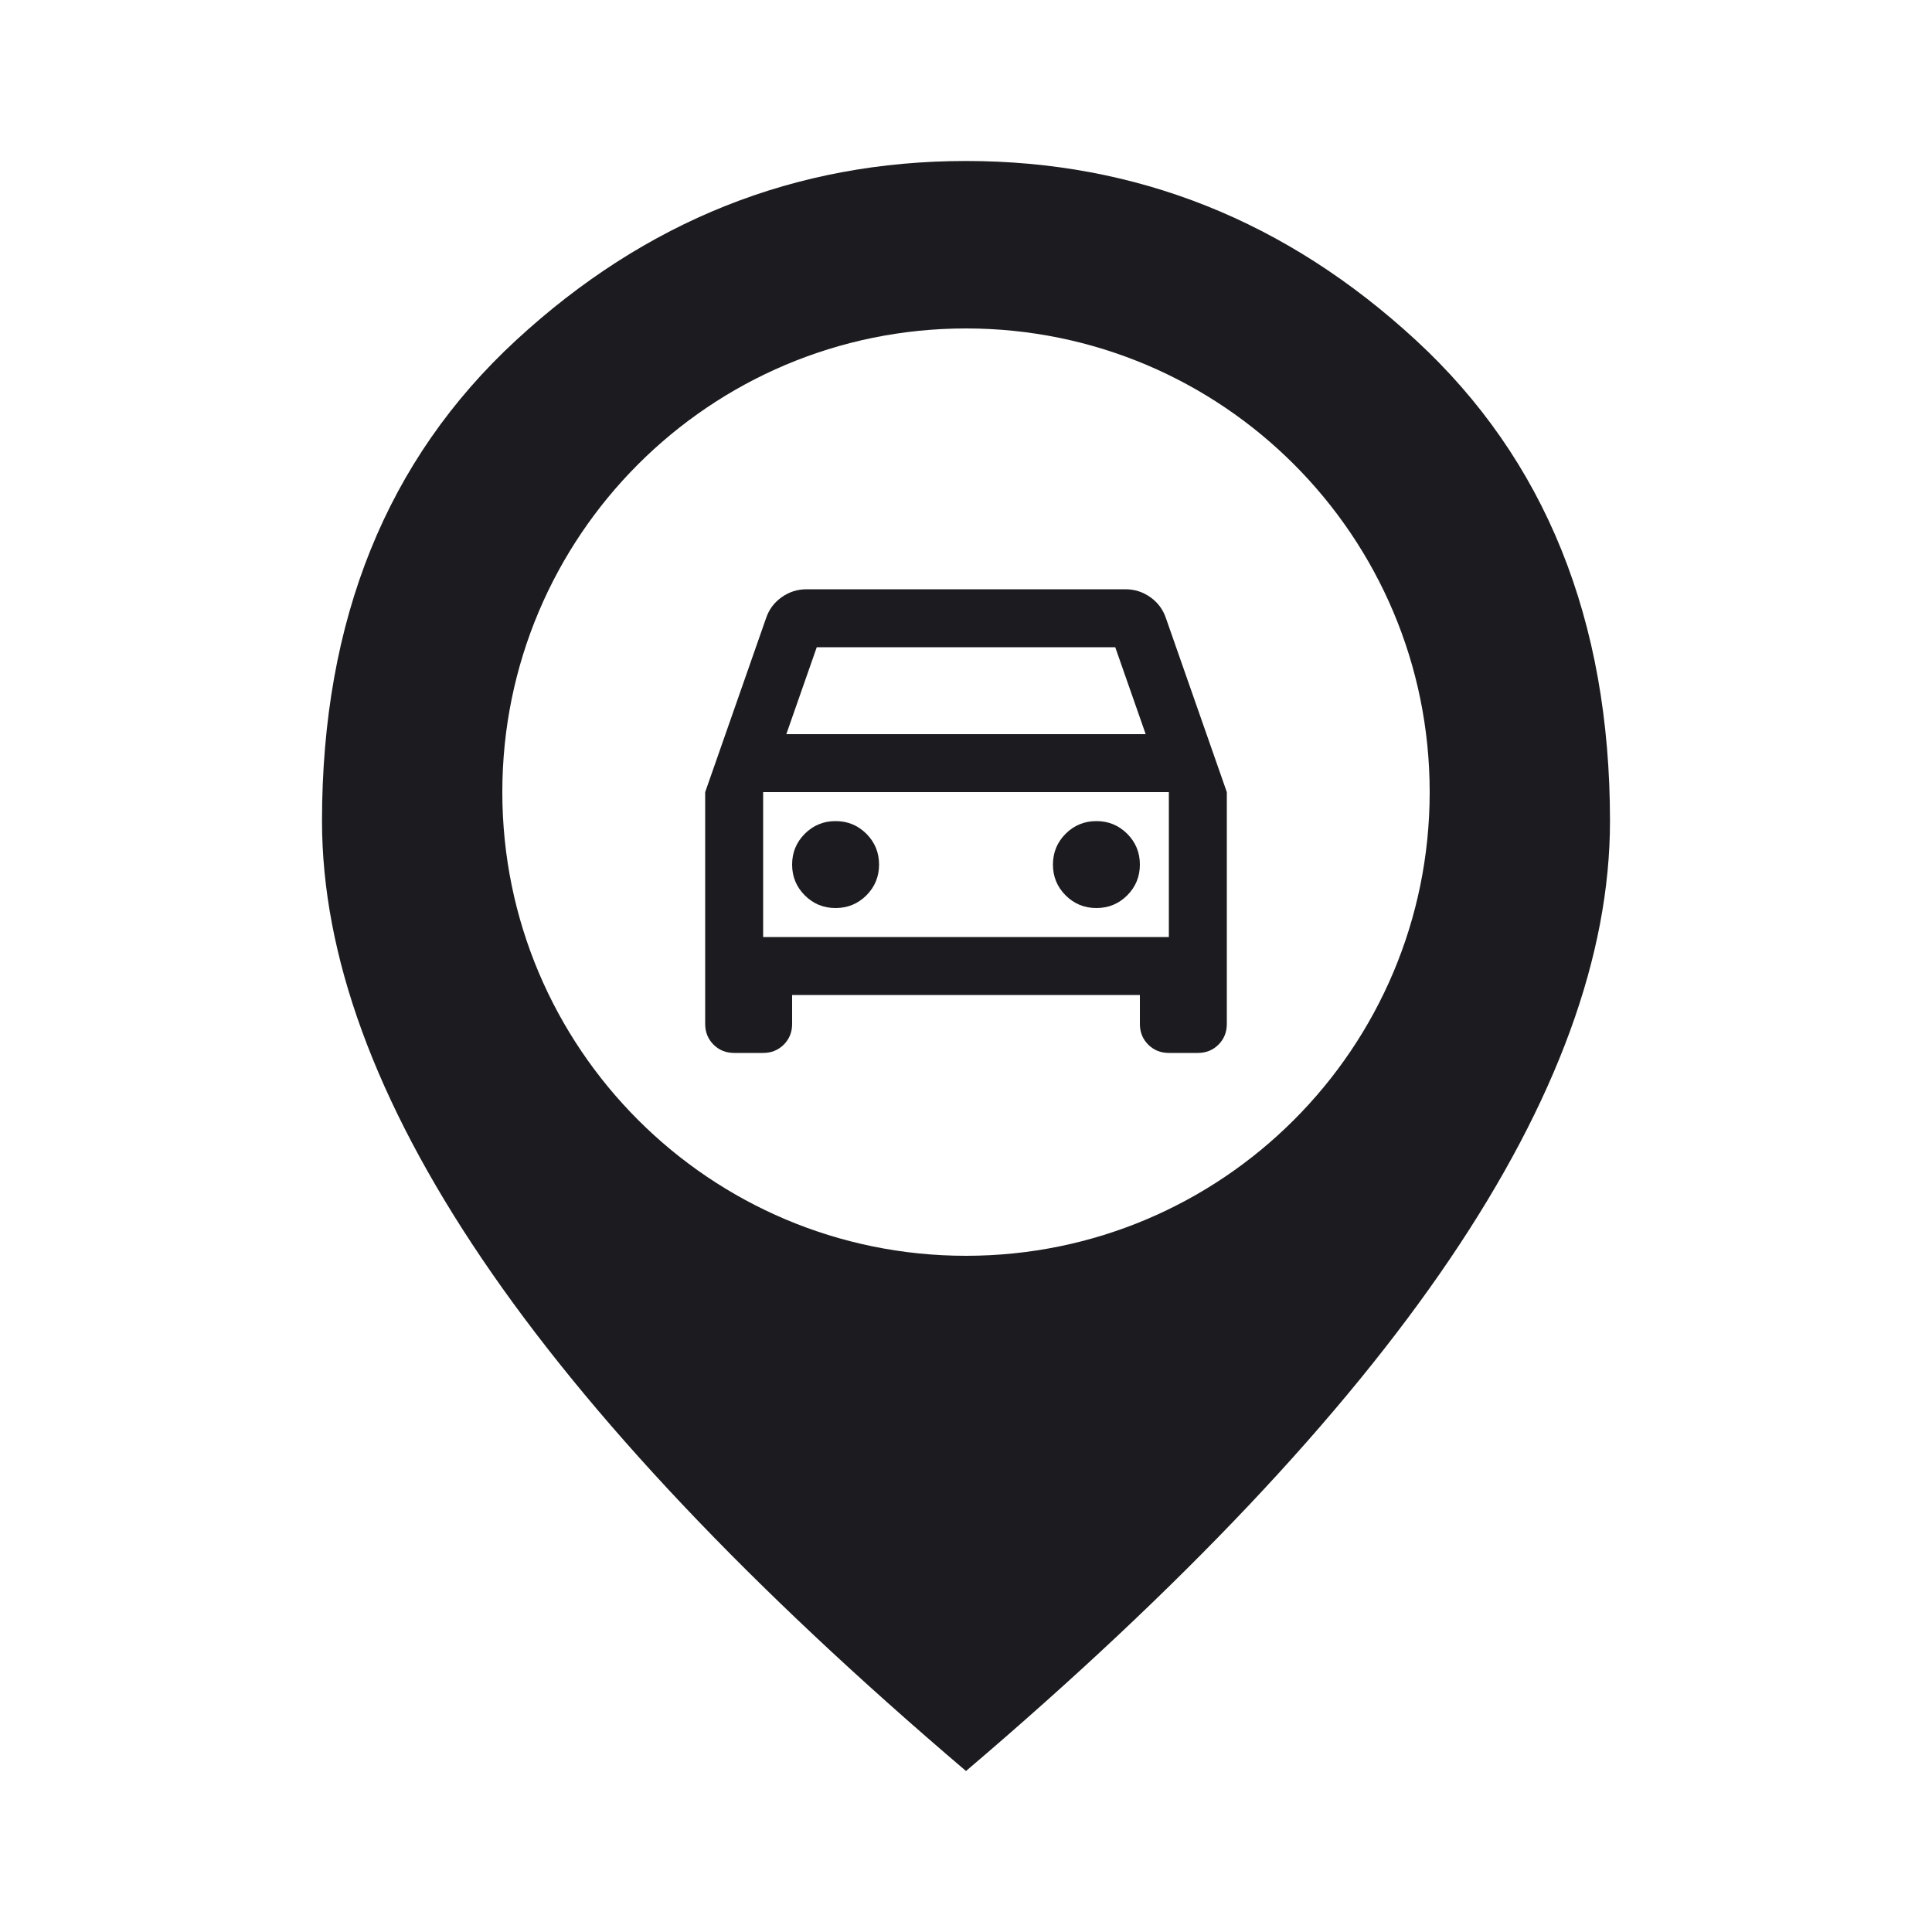
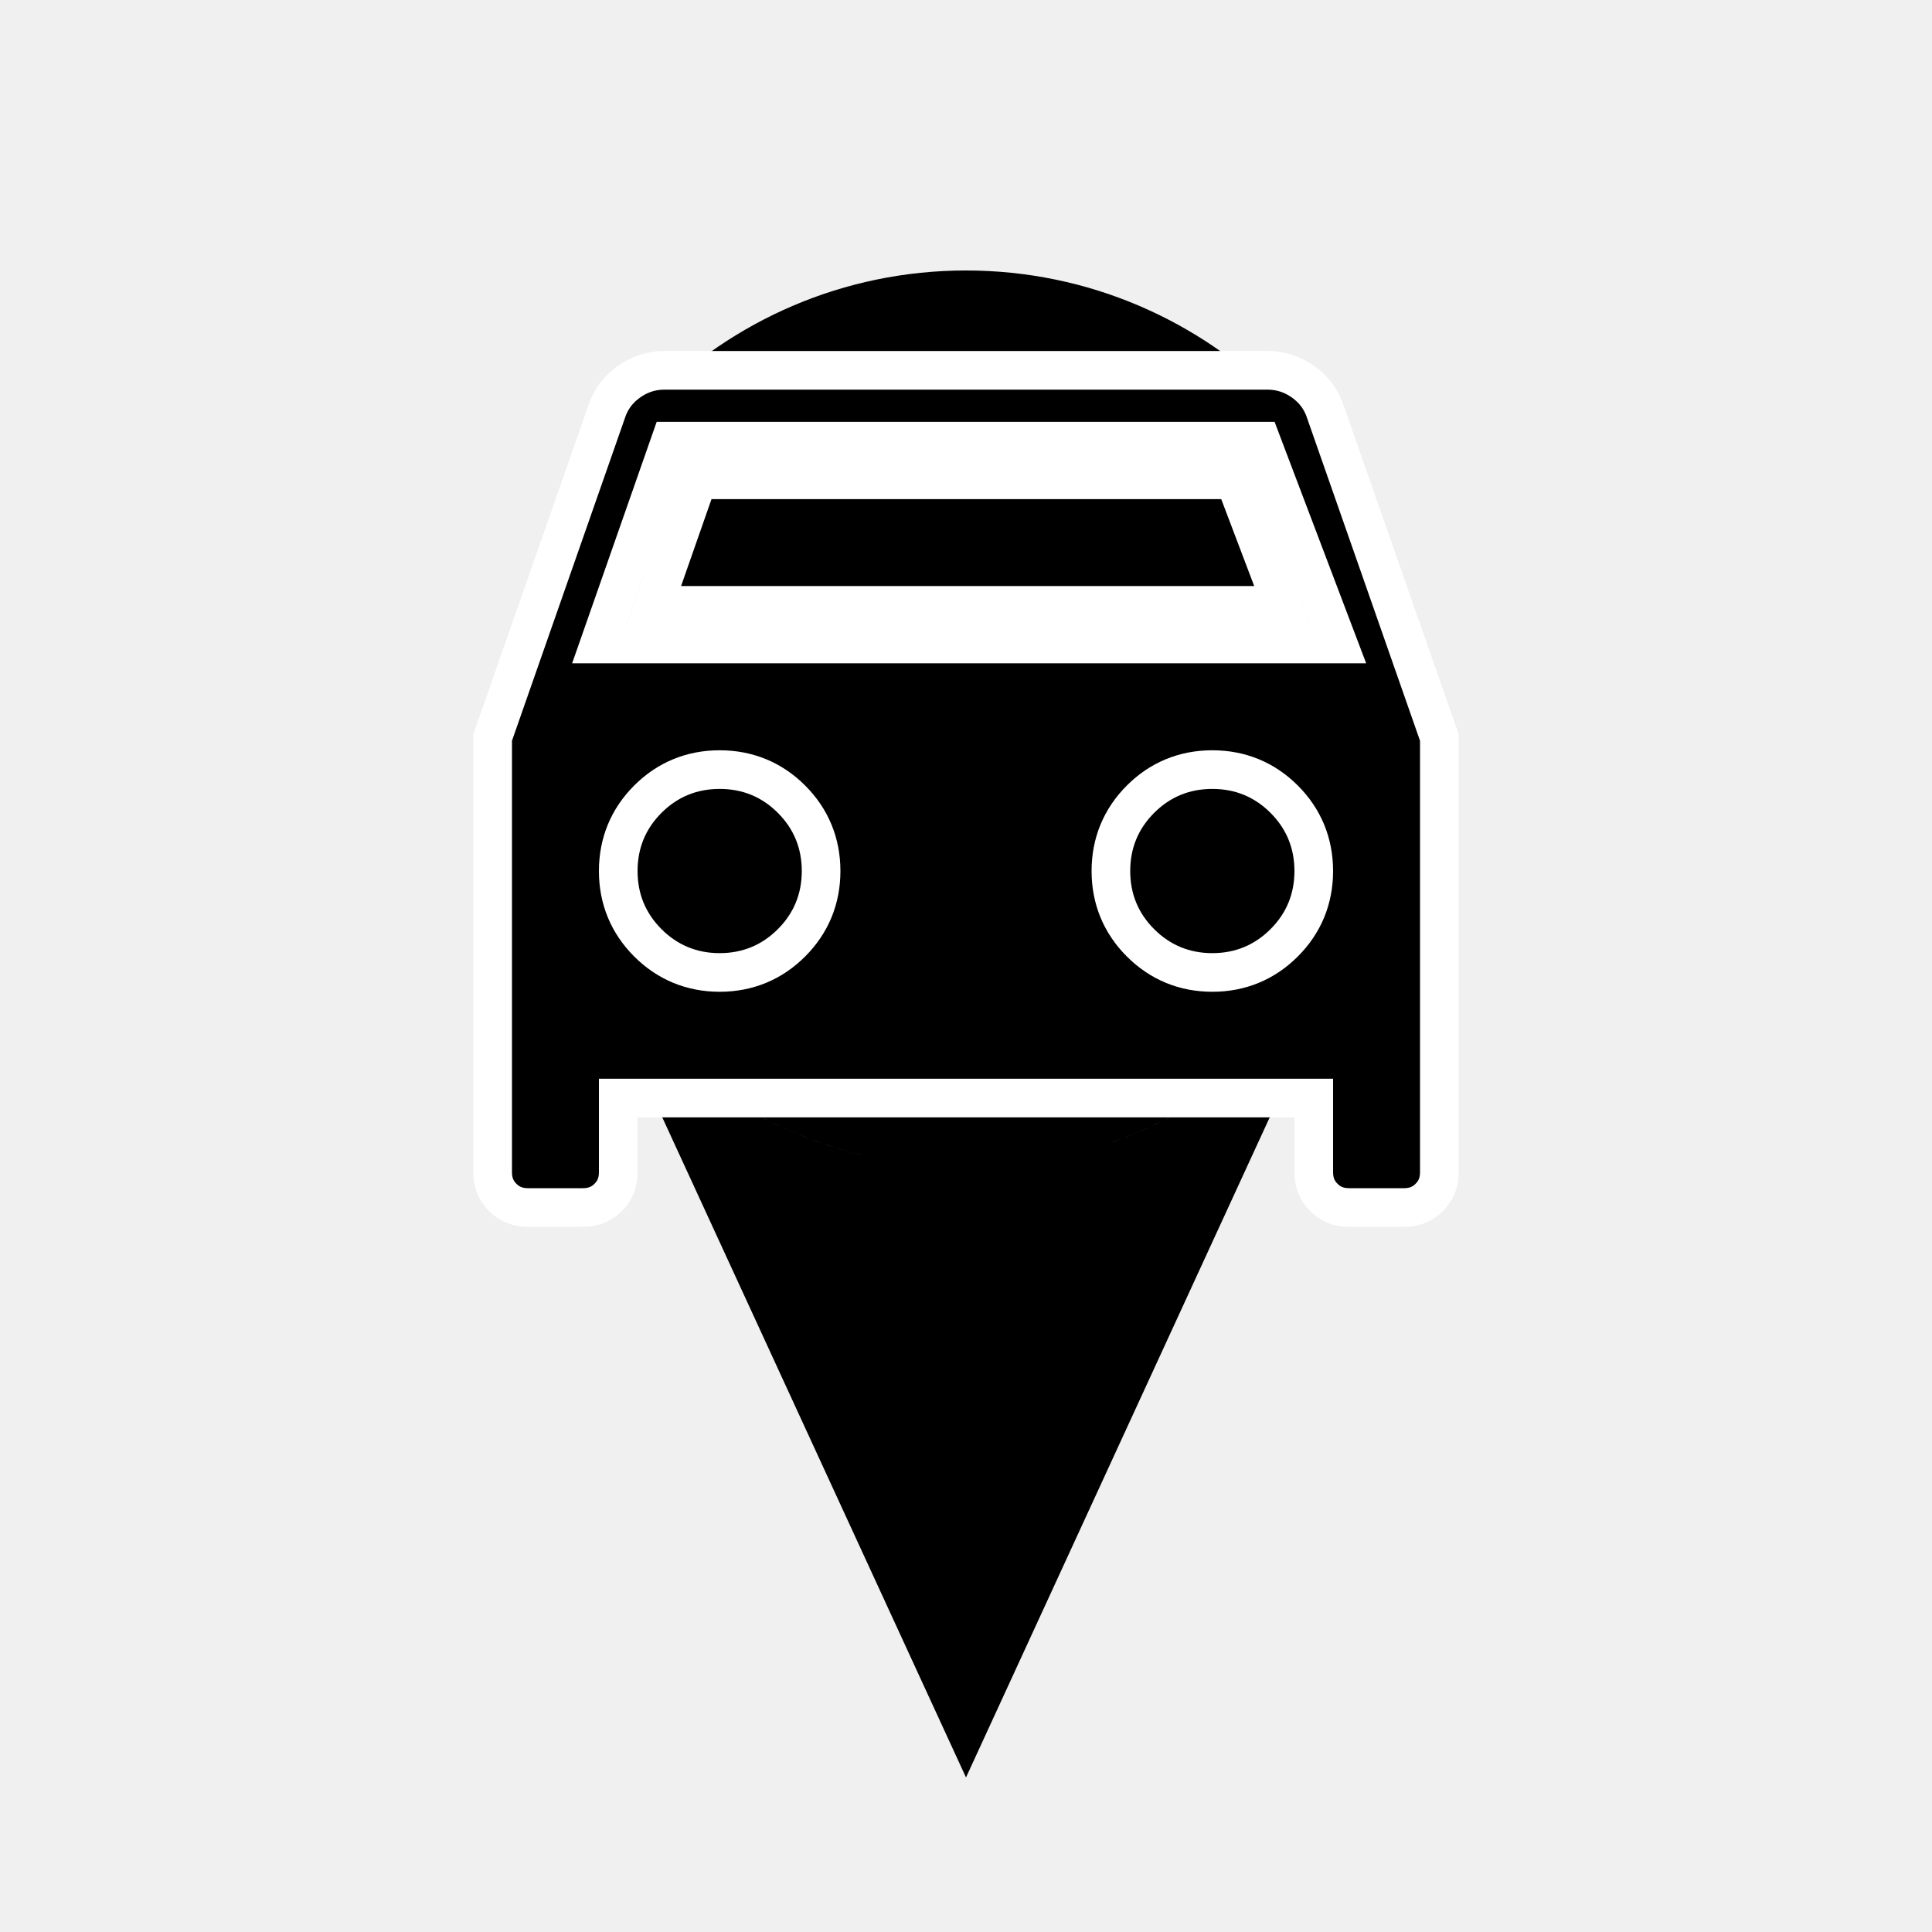
<svg xmlns="http://www.w3.org/2000/svg" width="100" height="100" viewBox="0 0 100 100" fill="none">
-   <g clip-path="url(#clip0_177_972)">
-     <rect width="100" height="100" fill="white" />
-     <mask id="mask0_177_972" style="mask-type:alpha" maskUnits="userSpaceOnUse" x="0" y="0" width="100" height="100">
-       <rect width="100" height="100" fill="#D9D9D9" />
-     </mask>
-     <g mask="url(#mask0_177_972)">
-       <path d="M50 91.667C38.819 82.153 30.469 73.316 24.948 65.156C19.427 56.996 16.667 49.444 16.667 42.5C16.667 32.083 20.017 23.785 26.719 17.604C33.42 11.424 41.181 8.333 50 8.333C58.819 8.333 66.58 11.424 73.281 17.604C79.983 23.785 83.333 32.083 83.333 42.5C83.333 49.444 80.573 56.996 75.052 65.156C69.531 73.316 61.181 82.153 50 91.667Z" fill="#1C1B1F" />
-     </g>
-     <circle cx="50" cy="41" r="24" fill="white" />
-     <mask id="mask1_177_972" style="mask-type:alpha" maskUnits="userSpaceOnUse" x="32" y="23" width="36" height="36">
-       <rect x="32" y="23" width="36" height="36" fill="#D9D9D9" />
-     </mask>
-     <g mask="url(#mask1_177_972)">
-       <path d="M41 51.5V53C41 53.425 40.856 53.781 40.569 54.069C40.281 54.356 39.925 54.5 39.5 54.5H38C37.575 54.5 37.219 54.356 36.931 54.069C36.644 53.781 36.5 53.425 36.5 53V41L39.65 32C39.8 31.55 40.069 31.188 40.456 30.913C40.844 30.637 41.275 30.5 41.75 30.5H58.25C58.725 30.5 59.156 30.637 59.544 30.913C59.931 31.188 60.2 31.55 60.35 32L63.5 41V53C63.5 53.425 63.356 53.781 63.069 54.069C62.781 54.356 62.425 54.5 62 54.5H60.5C60.075 54.5 59.719 54.356 59.431 54.069C59.144 53.781 59 53.425 59 53V51.5H41ZM40.7 38H59.3L57.725 33.5H42.275L40.7 38ZM43.25 47C43.875 47 44.406 46.781 44.844 46.344C45.281 45.906 45.5 45.375 45.5 44.75C45.5 44.125 45.281 43.594 44.844 43.156C44.406 42.719 43.875 42.5 43.25 42.5C42.625 42.5 42.094 42.719 41.656 43.156C41.219 43.594 41 44.125 41 44.75C41 45.375 41.219 45.906 41.656 46.344C42.094 46.781 42.625 47 43.25 47ZM56.75 47C57.375 47 57.906 46.781 58.344 46.344C58.781 45.906 59 45.375 59 44.75C59 44.125 58.781 43.594 58.344 43.156C57.906 42.719 57.375 42.5 56.75 42.5C56.125 42.5 55.594 42.719 55.156 43.156C54.719 43.594 54.5 44.125 54.5 44.75C54.5 45.375 54.719 45.906 55.156 46.344C55.594 46.781 56.125 47 56.75 47ZM39.5 48.5H60.5V41H39.5V48.5Z" fill="#1C1B1F" />
-     </g>
+   <path d="M50 90.804L32.767 53.352C37.058 58.011 43.189 60.913 50 60.913C56.825 60.913 62.966 57.978 67.259 53.293L50 90.804ZM70.798 45.603L69.249 48.967C65.304 55.529 58.158 59.913 50 59.913C41.885 59.913 34.771 55.608 30.814 49.105L29.202 45.603H70.798ZM50 14.5C62.422 14.5 72.5 24.662 72.5 37.207C72.5 39.797 72.07 42.285 71.278 44.603H28.712C27.927 42.289 27.5 39.802 27.5 37.207C27.5 24.662 37.578 14.5 50 14.5Z" fill="black" stroke="black" />
+   <mask id="mask0_177_972" style="mask-type:alpha" maskUnits="userSpaceOnUse" x="16" y="4" width="68" height="68">
+     <rect x="16.5" y="4.5" width="67" height="67" fill="#D9D9D9" stroke="white" />
+   </mask>
+   <g mask="url(#mask0_177_972)">
+     <path d="M34.417 19.167H65.583C66.273 19.167 66.885 19.362 67.448 19.761C68.007 20.158 68.385 20.668 68.602 21.316L68.603 21.323L68.606 21.331L74.5 38.172V60.667C74.5 61.218 74.325 61.632 73.978 61.978C73.632 62.324 73.218 62.5 72.667 62.5H69.833C69.282 62.5 68.868 62.324 68.522 61.978C68.175 61.632 68 61.218 68 60.667V56.834H32V60.667C32 61.218 31.825 61.632 31.479 61.978C31.132 62.324 30.718 62.5 30.167 62.5H27.333C26.782 62.5 26.368 62.324 26.021 61.978C25.675 61.632 25.5 61.218 25.5 60.667V38.172L31.394 21.331L31.396 21.323L31.398 21.316C31.614 20.668 31.993 20.158 32.552 19.761C33.044 19.412 33.574 19.218 34.161 19.175L34.417 19.167ZM37.25 39.834C35.807 39.834 34.548 40.35 33.532 41.366C32.516 42.382 32 43.641 32 45.084C32 46.526 32.517 47.785 33.532 48.8C34.548 49.816 35.807 50.334 37.25 50.334C38.693 50.334 39.952 49.816 40.968 48.8C41.983 47.785 42.5 46.526 42.5 45.084C42.5 43.641 41.984 42.382 40.968 41.366C39.952 40.35 38.693 39.834 37.25 39.834ZM62.75 39.834C61.307 39.834 60.048 40.35 59.032 41.366C58.016 42.382 57.5 43.641 57.5 45.084C57.5 46.526 58.017 47.785 59.032 48.8C60.048 49.816 61.307 50.334 62.75 50.334C64.193 50.334 65.452 49.816 66.468 48.8C67.484 47.785 68 46.526 68 45.084C68 43.641 67.484 42.382 66.468 41.366C65.452 40.35 64.193 39.834 62.75 39.834ZM34.465 23.503L31.489 32.003L31.023 33.334H69.264L68.75 31.979L65.526 23.479L65.282 22.834H34.699L34.465 23.503ZM63.901 24.834L66.366 31.334H33.843L36.118 24.834H63.901Z" fill="black" stroke="white" stroke-width="2" />
  </g>
-   <defs>
-     <clipPath id="clip0_177_972">
-       <rect width="100" height="100" fill="white" />
-     </clipPath>
-   </defs>
</svg>
